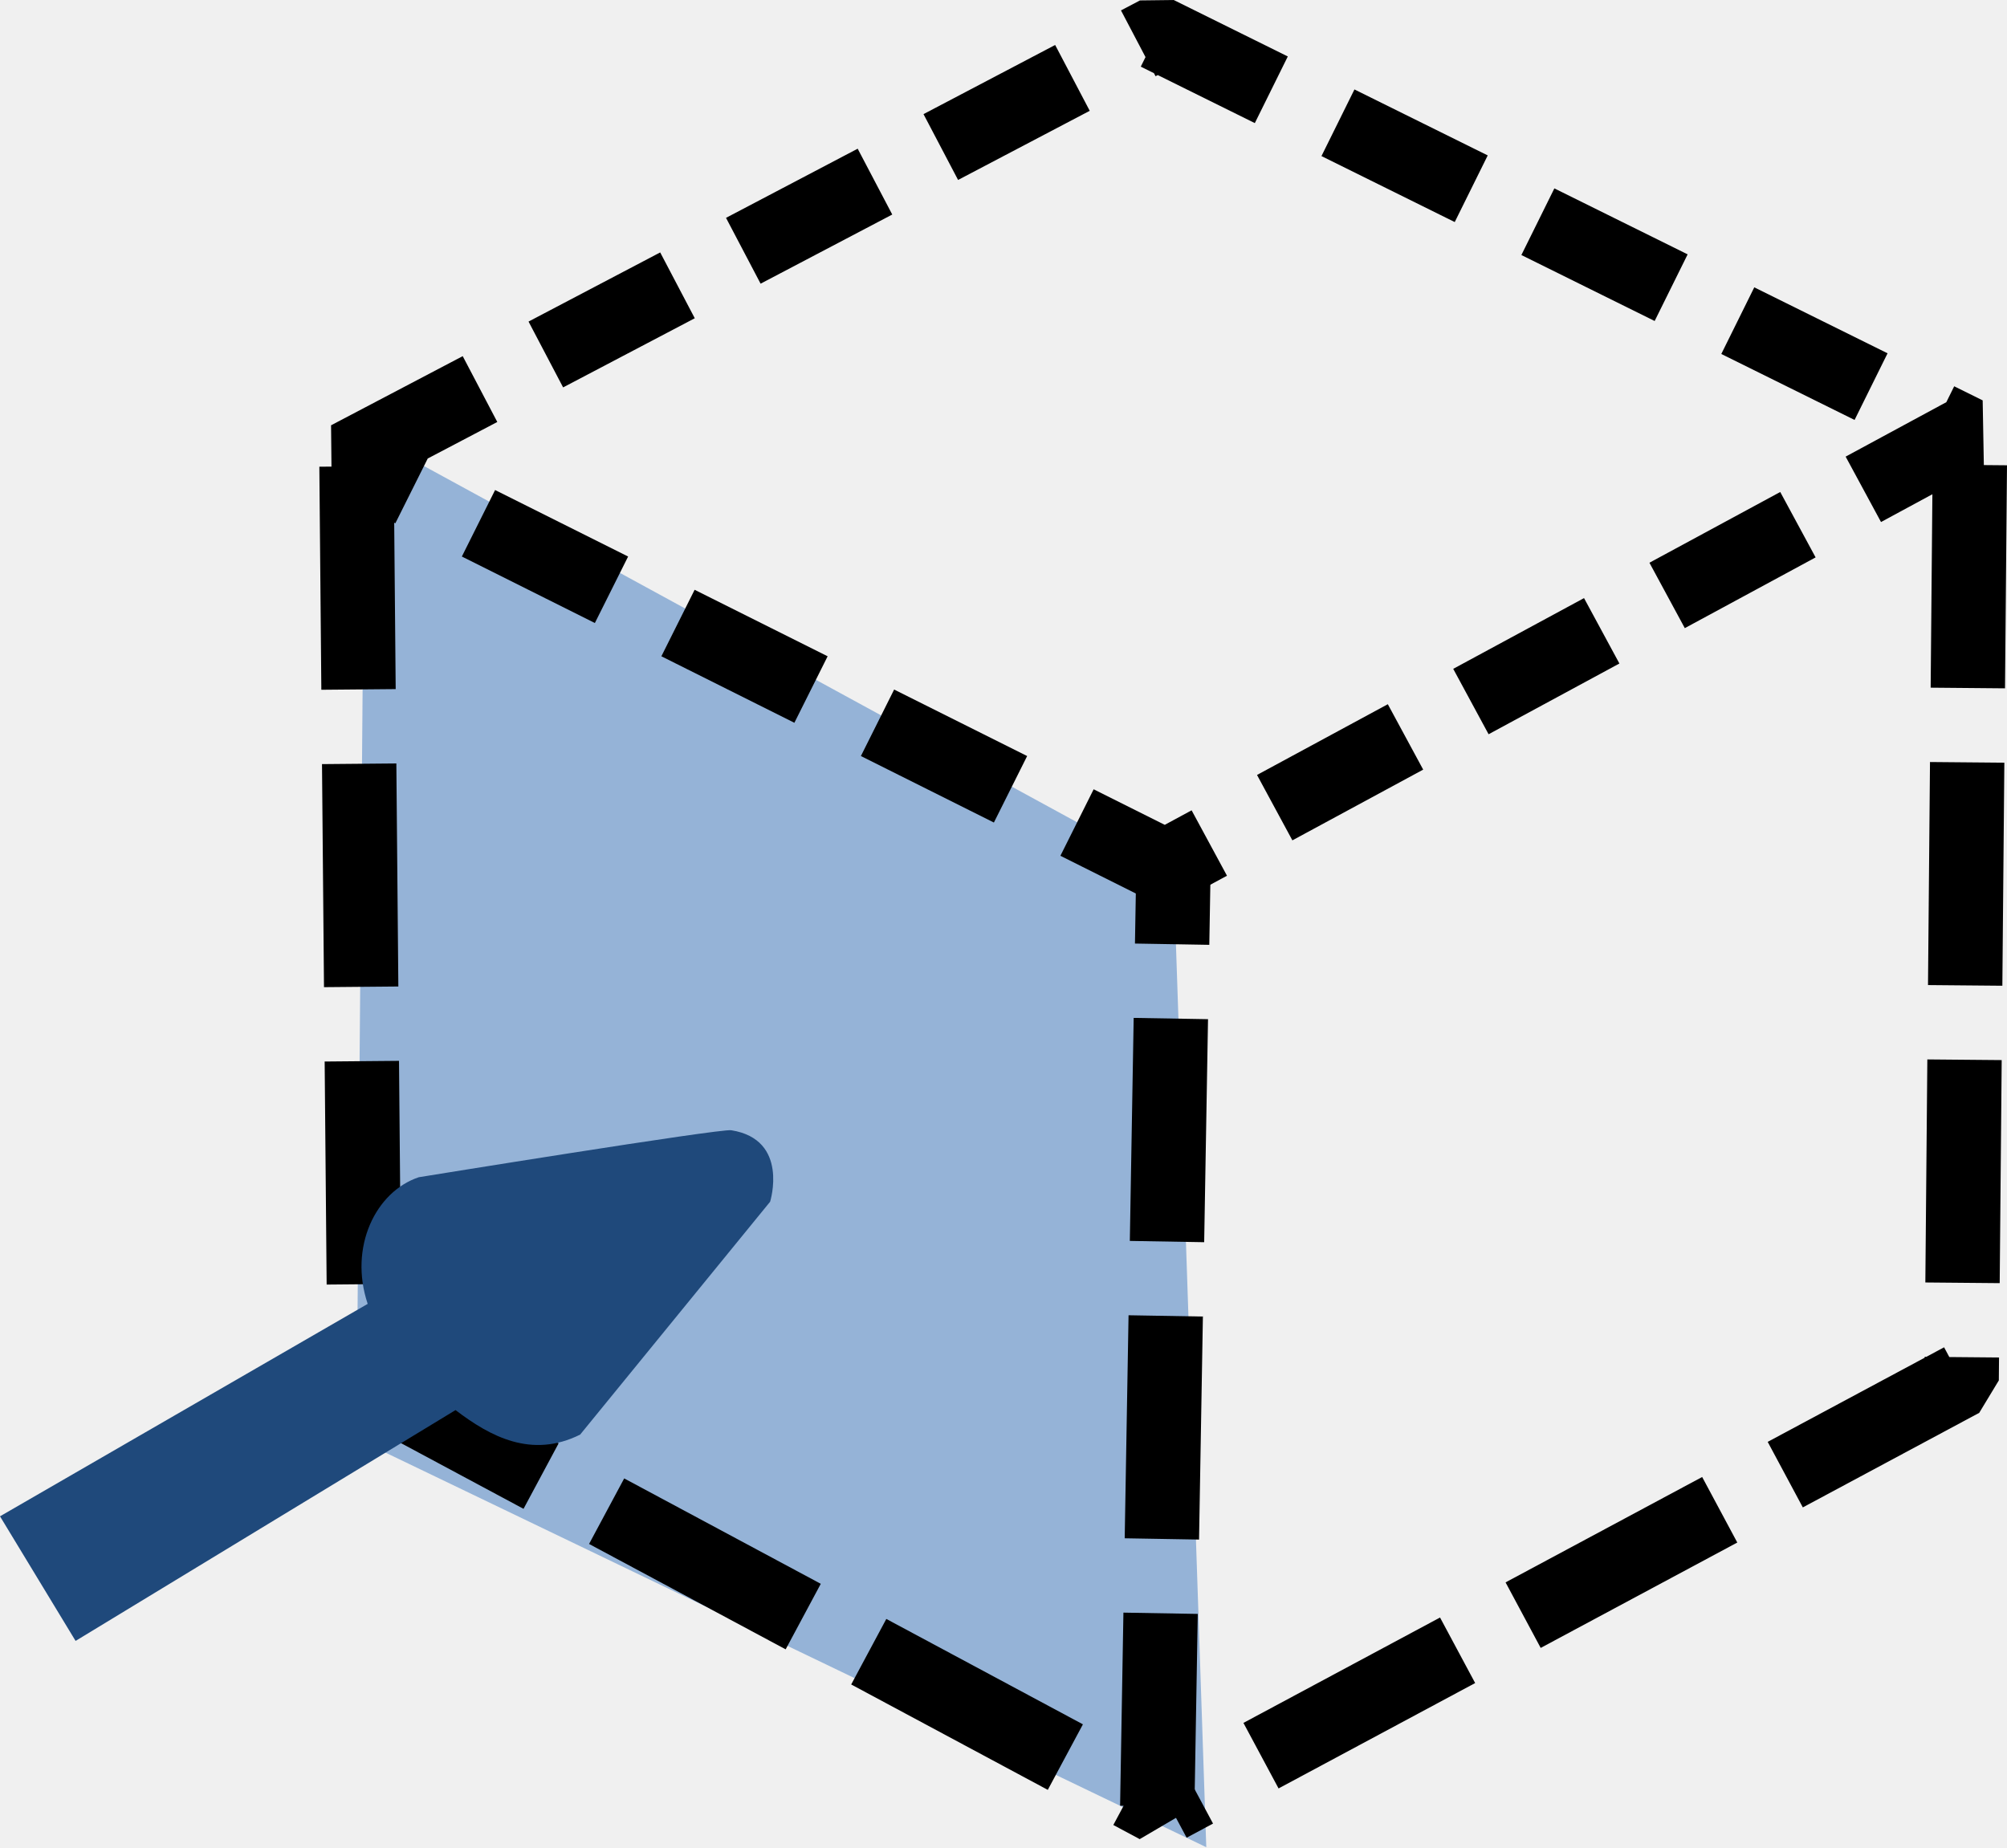
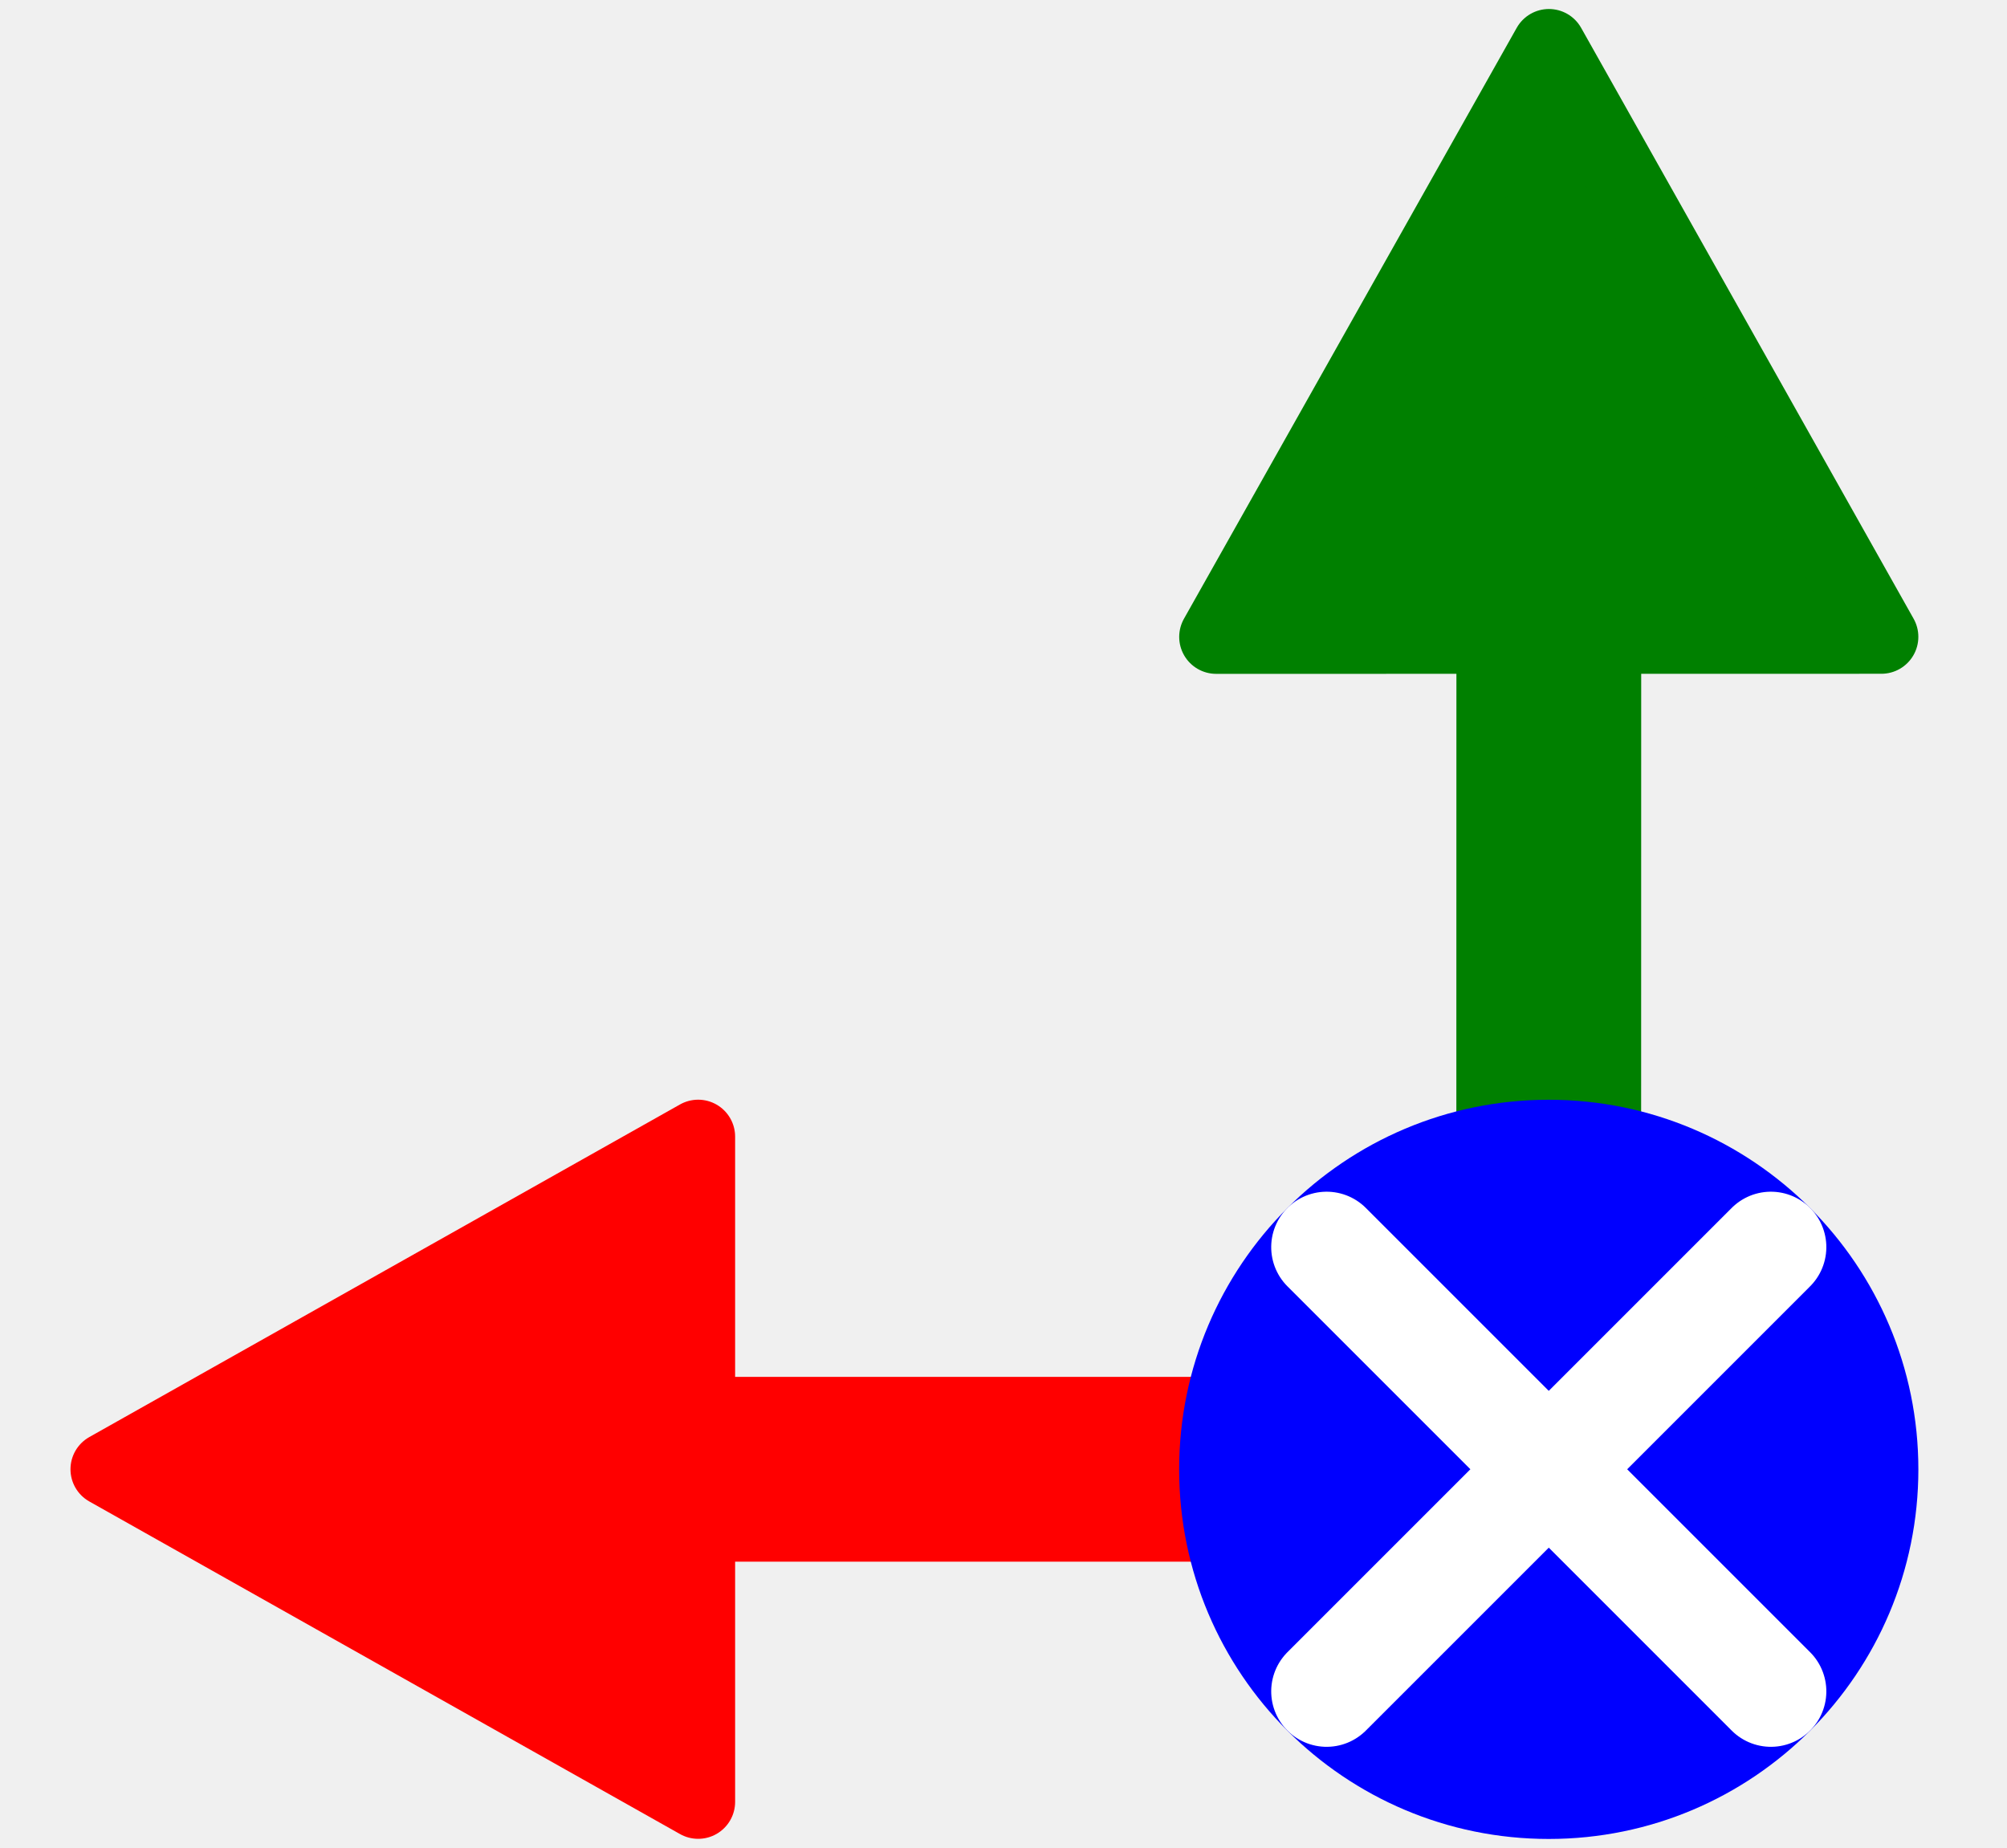
- <svg xmlns="http://www.w3.org/2000/svg" version="1.1" id="svg2" viewBox="0 0 54.324 50" height="14.111mm" width="15.331mm">
+ <svg xmlns="http://www.w3.org/2000/svg" width="15.326mm" height="14.111mm" viewBox="0 0 54.306 50" id="svg2" version="1.1">
  <defs id="defs4">
-     <marker style="overflow:visible" id="marker4463" refX="0" refY="0" orient="auto">
-       <path transform="matrix(0.8,0,0,0.8,10,0)" style="fill:#000000;fill-opacity:1;fill-rule:evenodd;stroke:#000000;stroke-width:1pt;stroke-opacity:1" d="M 0,0 5,-5 -12.5,0 5,5 0,0 Z" id="path4465" />
+     <marker orient="auto" refY="0" refX="0" id="marker4463" style="overflow:visible">
+       <path id="path4465" d="M 0,0 5,-5 -12.5,0 5,5 0,0 Z" style="fill:#000000;fill-opacity:1;fill-rule:evenodd;stroke:#000000;stroke-width:1pt;stroke-opacity:1" transform="matrix(0.8,0,0,0.8,10,0)" />
    </marker>
-     <marker style="overflow:visible" id="Arrow1Lend" refX="0" refY="0" orient="auto">
-       <path transform="matrix(-0.8,0,0,-0.8,-10,0)" style="fill:#000000;fill-opacity:1;fill-rule:evenodd;stroke:#000000;stroke-width:1pt;stroke-opacity:1" d="M 0,0 5,-5 -12.5,0 5,5 0,0 Z" id="path4164" />
+     <marker orient="auto" refY="0" refX="0" id="Arrow1Lend" style="overflow:visible">
+       <path id="path4164" d="M 0,0 5,-5 -12.5,0 5,5 0,0 Z" style="fill:#000000;fill-opacity:1;fill-rule:evenodd;stroke:#000000;stroke-width:1pt;stroke-opacity:1" transform="matrix(-0.8,0,0,-0.8,-10,0)" />
    </marker>
-     <marker style="overflow:visible" id="Arrow1Lstart" refX="0" refY="0" orient="auto">
-       <path transform="matrix(0.8,0,0,0.8,10,0)" style="fill:#000000;fill-opacity:1;fill-rule:evenodd;stroke:#000000;stroke-width:1pt;stroke-opacity:1" d="M 0,0 5,-5 -12.5,0 5,5 0,0 Z" id="path4161" />
+     <marker orient="auto" refY="0" refX="0" id="Arrow1Lstart" style="overflow:visible">
+       <path id="path4161" d="M 0,0 5,-5 -12.5,0 5,5 0,0 Z" style="fill:#000000;fill-opacity:1;fill-rule:evenodd;stroke:#000000;stroke-width:1pt;stroke-opacity:1" transform="matrix(0.8,0,0,0.8,10,0)" />
    </marker>
  </defs>
-   <g id="layer1" transform="matrix(0.1548139,0,0,0.1548139,-21.97624,-44.35987)">
-     <path id="path5158" d="m 347.143,439.505 -141.429,-77.143 -1.429,175.714 148.571,71.429 z" style="fill:#95b3d7;fill-opacity:1;fill-rule:evenodd;stroke:none;stroke-width:1px;stroke-linecap:butt;stroke-linejoin:bevel;stroke-opacity:1" />
-     <path id="path3347" d="m 202.857,366.648 141.429,-74.286 141.429,70 -140,75.714 z" style="opacity:1;fill:none;fill-opacity:1;fill-rule:evenodd;stroke:#000000;stroke-width:13;stroke-linecap:butt;stroke-linejoin:bevel;stroke-miterlimit:4;stroke-dasharray:26, 13;stroke-dashoffset:0;stroke-opacity:1" />
-     <path id="path4149" d="m 204.286,368.076 1.429,160 138.571,74.286 2.857,-165.714" style="fill:none;fill-rule:evenodd;stroke:#000000;stroke-width:13;stroke-linecap:butt;stroke-linejoin:bevel;stroke-miterlimit:4;stroke-dasharray:39, 13;stroke-dashoffset:0;stroke-opacity:1" />
-     <path id="path5153" d="m 155.167,573.434 -13.214,-21.786 64.286,-37.143 c -3.327,-9.925 1.391,-19.617 8.929,-22.143 0,0 52.857,-8.571 54.643,-8.214 10.194,1.622 6.786,12.5 6.786,12.5 l -33.214,40.714 c -8.474,4.227 -15.694,0.361 -21.786,-4.286 z" style="fill:#1f497b;fill-opacity:1;fill-rule:evenodd;stroke:none;stroke-width:1px;stroke-linecap:butt;stroke-linejoin:bevel;stroke-opacity:1" />
-     <path id="path4149-9" d="M 486.352,367.827 484.923,527.827 346.352,602.113" style="fill:none;fill-rule:evenodd;stroke:#000000;stroke-width:13;stroke-linecap:butt;stroke-linejoin:bevel;stroke-miterlimit:4;stroke-dasharray:39, 13;stroke-dashoffset:0;stroke-opacity:1" />
+   <g id="layer1" transform="translate(-197.786,-559.505)">
+     <g id="g5362" transform="matrix(0,-1,1,0,-359.8119,809.1982)">
+       <path id="path3013" d="m 209.937,572.4 0,29.2" style="fill:#ff0000;stroke:#ff0000;stroke-width:5;stroke-linecap:round;stroke-linejoin:miter;stroke-miterlimit:4;stroke-opacity:1;stroke-dasharray:none" />
+       <path id="path3837" d="m 218.937,576.489 -9,0 -9,0 4.5,-7.992 4.5,-7.992 4.5,7.992 z" style="fill:#ff0000;fill-opacity:1;stroke:#ff0000;stroke-width:2;stroke-linecap:round;stroke-linejoin:round;stroke-miterlimit:4;stroke-opacity:1;stroke-dasharray:none" />
+       <path id="path3013-7-4" d="m 210.343,599.503 29.207,0.004" style="fill:#008000;stroke:#008000;stroke-width:5;stroke-linecap:round;stroke-linejoin:miter;stroke-miterlimit:4;stroke-opacity:1;stroke-dasharray:none" />
+       <path id="path3837-9" d="m 232.462,608.505 -0.001,-9 -0.001,-9 7.995,4.502 7.995,4.502 -7.994,4.499 z" style="fill:#008000;fill-opacity:1;stroke:#008000;stroke-width:2;stroke-linecap:round;stroke-linejoin:round;stroke-miterlimit:4;stroke-opacity:1;stroke-dasharray:none" />
+       <path transform="matrix(3.36,0,0,3.36,139.7371,564.7051)" d="m 23.571,10.357 c 0,1.479 -1.199,2.679 -2.679,2.679 -1.479,0 -2.679,-1.199 -2.679,-2.679 0,-1.479 1.199,-2.679 2.679,-2.679 1.479,0 2.679,1.199 2.679,2.679 z" id="path4007" style="fill:#0000ff;fill-opacity:1;stroke:#0000ff;stroke-width:0.595;stroke-linecap:round;stroke-linejoin:round;stroke-miterlimit:4;stroke-opacity:1;stroke-dasharray:none;stroke-dashoffset:0" />
+       <g transform="matrix(0.7071068,0.7071068,-0.7071068,0.7071068,485.4032,27.14301)" id="g5291">
+         <path style="fill:#ffffff;fill-opacity:1;stroke:#ffffff;stroke-width:3;stroke-linecap:round;stroke-linejoin:miter;stroke-miterlimit:4;stroke-opacity:1;stroke-dasharray:none" d="m 218.437,599.505 c -17,0 -17,0 -17,0" id="path4539-4" />
+         <path style="fill:#ffffff;fill-opacity:1;stroke:#ffffff;stroke-width:3;stroke-linecap:round;stroke-linejoin:miter;stroke-miterlimit:4;stroke-opacity:1;stroke-dasharray:none" d="m 209.937,608.005 c 0,-17 0,-17 0,-17" id="path4539-4-5" />
+       </g>
+     </g>
  </g>
</svg>
